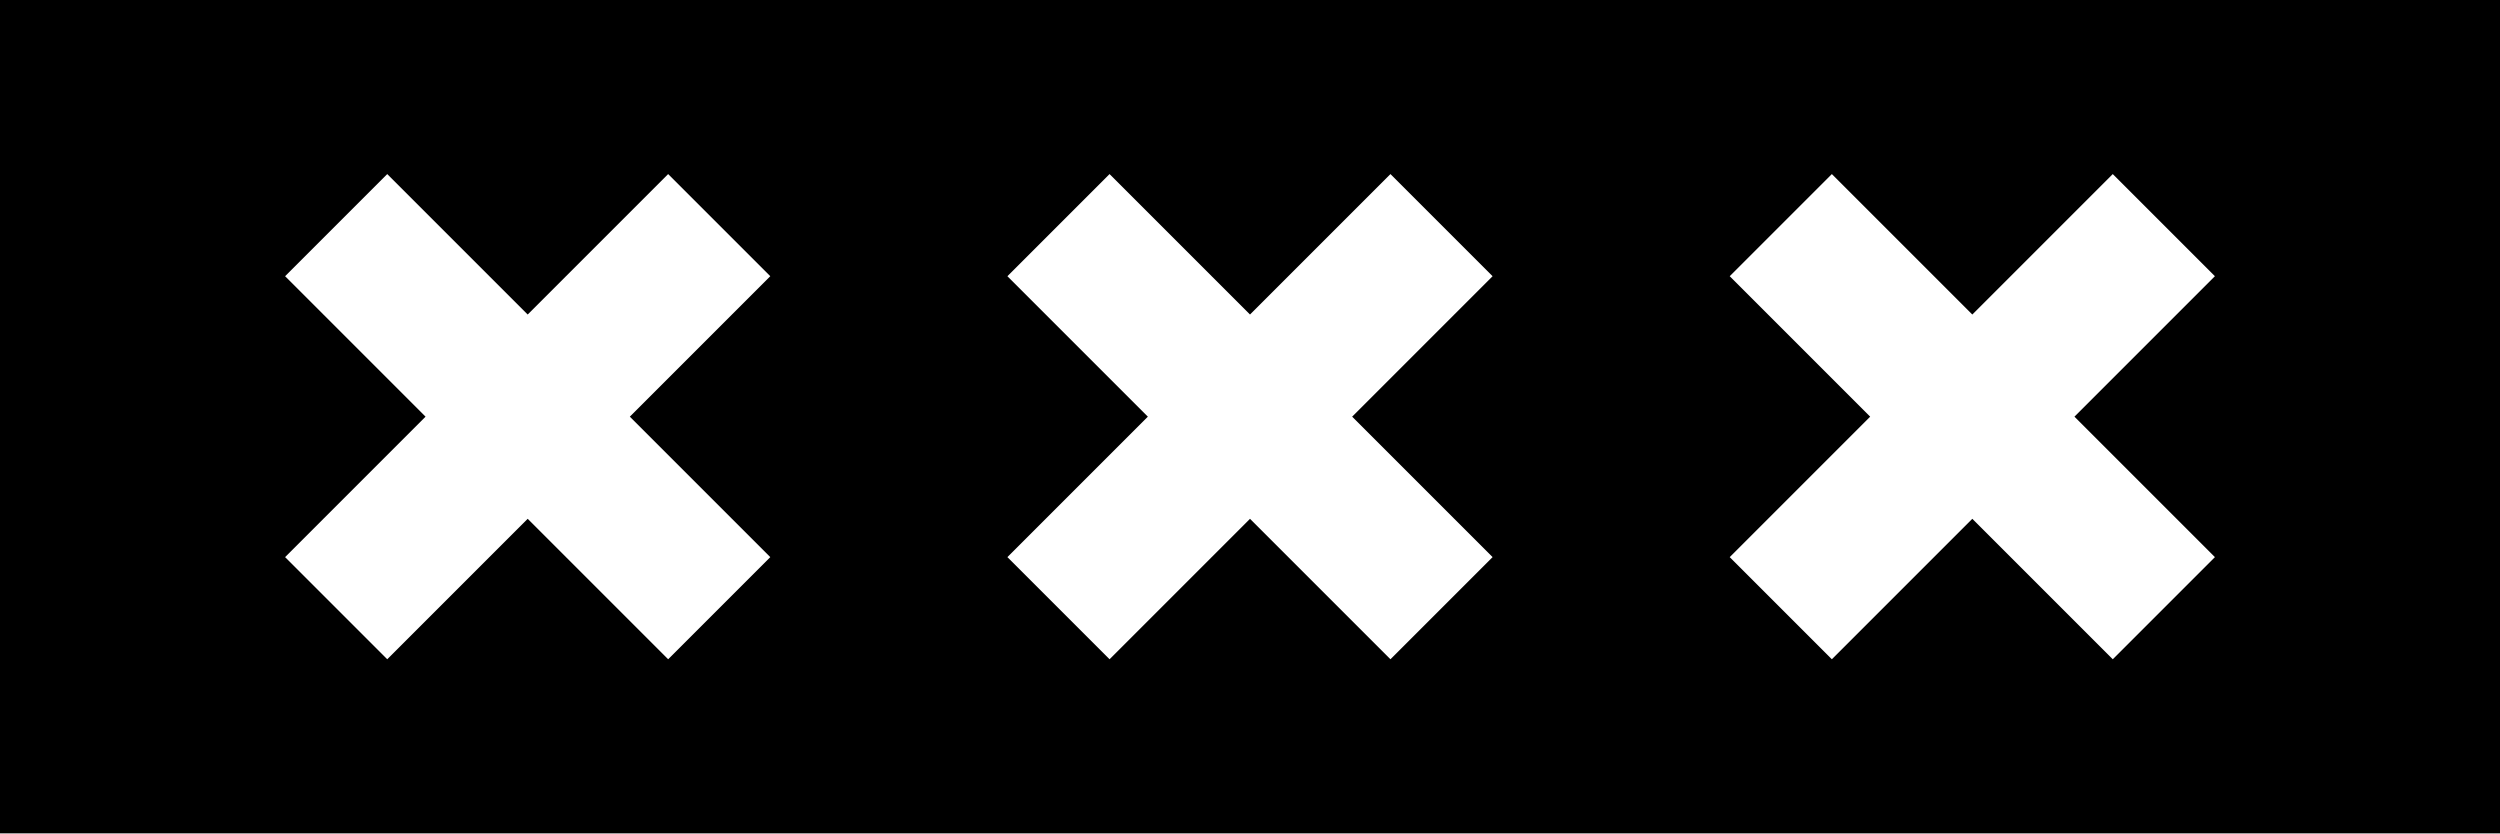
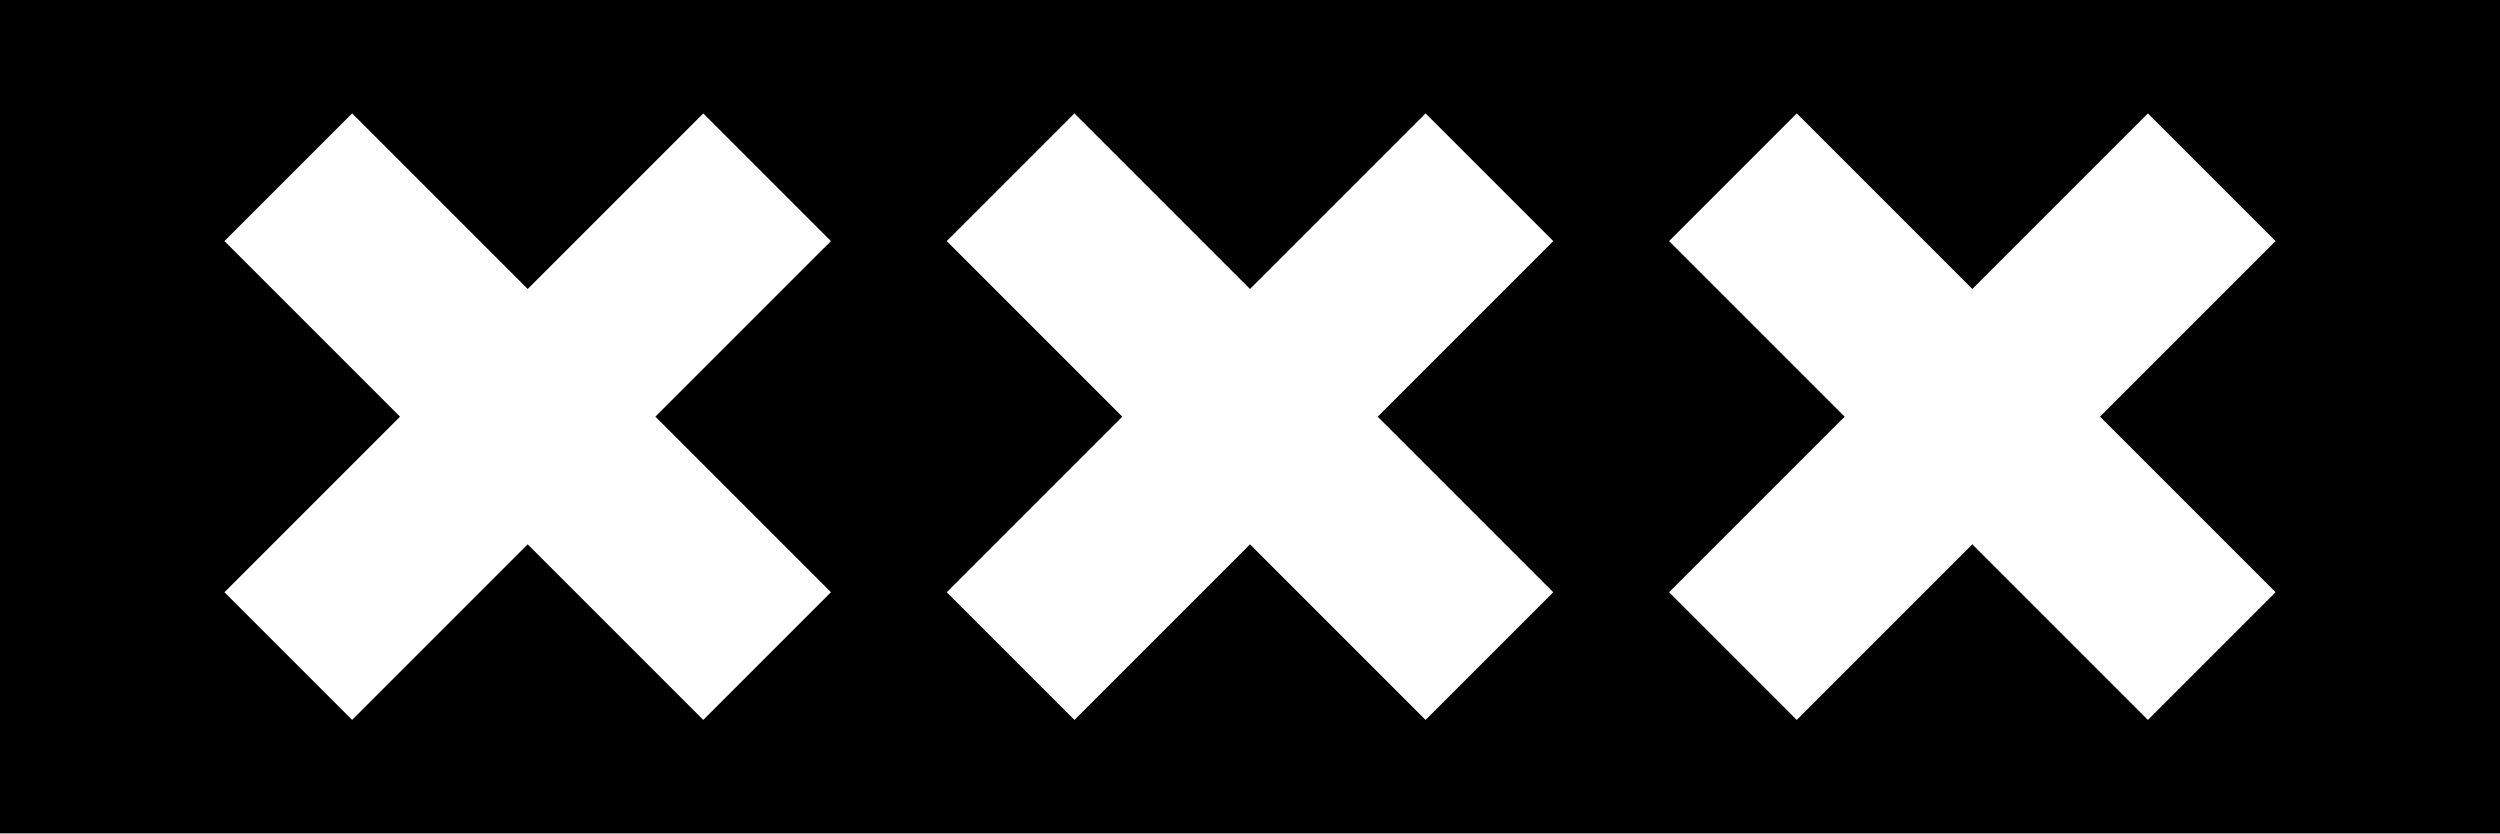
- <svg xmlns="http://www.w3.org/2000/svg" width="180" height="60" id="svg2" version="1.1">
+ <svg xmlns="http://www.w3.org/2000/svg" version="1.1" id="svg2" height="60" width="180">
  <defs id="defs4" />
-   <rect y="6.0156249e-06" x="-4.0698242e-07" height="60" width="180" id="rect6274" style="color:#000000;display:inline;overflow:visible;visibility:visible;opacity:1;fill:#000000;fill-opacity:1;fill-rule:nonzero;marker:none;enable-background:accumulate" />
-   <path id="path4142" d="M 20.527,40.113 27.881,47.467 37.993,37.354 48.106,47.467 55.46,40.113 45.348,30 55.46,19.887 48.106,12.533 37.993,22.646 27.881,12.533 20.527,19.887 30.639,30 20.527,40.113 Z" style="color:#000000;display:inline;overflow:visible;visibility:visible;fill:#ffffff;fill-opacity:1;fill-rule:nonzero;stroke:none;stroke-width:10;stroke-linecap:square;stroke-miterlimit:4;stroke-dasharray:none;stroke-opacity:1;marker:none;enable-background:accumulate" />
-   <path id="path4140" d="M 72.533,40.113 79.887,47.467 90,37.354 100.113,47.467 107.467,40.113 97.354,30 107.467,19.887 100.113,12.533 90,22.646 79.887,12.533 72.533,19.887 82.646,30 72.533,40.113 Z" style="color:#000000;display:inline;overflow:visible;visibility:visible;fill:#ffffff;fill-opacity:1;fill-rule:nonzero;stroke:none;stroke-width:10;stroke-linecap:square;stroke-miterlimit:4;stroke-dasharray:none;stroke-opacity:1;marker:none;enable-background:accumulate" />
-   <path id="path6986" d="m 124.54,40.113 7.354,7.354 10.113,-10.113 10.113,10.113 7.354,-7.354 L 149.361,30 159.473,19.887 152.119,12.533 142.007,22.646 131.894,12.533 124.54,19.887 134.652,30 124.54,40.113 Z" style="color:#000000;display:inline;overflow:visible;visibility:visible;fill:#ffffff;fill-opacity:1;fill-rule:nonzero;stroke:none;stroke-width:10;stroke-linecap:square;stroke-miterlimit:4;stroke-dasharray:none;stroke-opacity:1;marker:none;enable-background:accumulate" />
+   <g transform="translate(-34.22835,-749.4202)" id="layer1">
+     <rect y="749.42" x="34.228" height="60" width="180" id="rect6274" style="color:#000000;display:inline;overflow:visible;visibility:visible;opacity:1;fill:#000000;fill-opacity:1;fill-rule:nonzero;marker:none;enable-background:accumulate" />
+     <path id="path6986" d="m 50.388,792.061 9.193,9.193 12.641,-12.641 12.641,12.641 9.193,-9.193 -12.641,-12.641 12.641,-12.641 -9.193,-9.193 -12.641,12.641 -12.641,-12.641 -9.193,9.193 12.641,12.641 -12.641,12.641 z m 52.007,0 9.193,9.193 12.641,-12.641 12.641,12.641 9.193,-9.193 -12.641,-12.641 12.641,-12.641 -9.193,-9.193 -12.641,12.641 -12.641,-12.641 -9.193,9.193 12.641,12.641 -12.641,12.641 z m 52.007,0 9.193,9.193 12.641,-12.641 12.641,12.641 9.193,-9.193 -12.641,-12.641 12.641,-12.641 -9.193,-9.193 -12.641,12.641 -12.641,-12.641 -9.193,9.193 12.641,12.641 -12.641,12.641 z" style="color:#000000;display:inline;overflow:visible;visibility:visible;fill:#ffffff;fill-opacity:1;fill-rule:nonzero;stroke:none;stroke-width:10;stroke-linecap:square;stroke-miterlimit:4;stroke-dasharray:none;stroke-opacity:1;marker:none;enable-background:accumulate" />
+   </g>
</svg>
